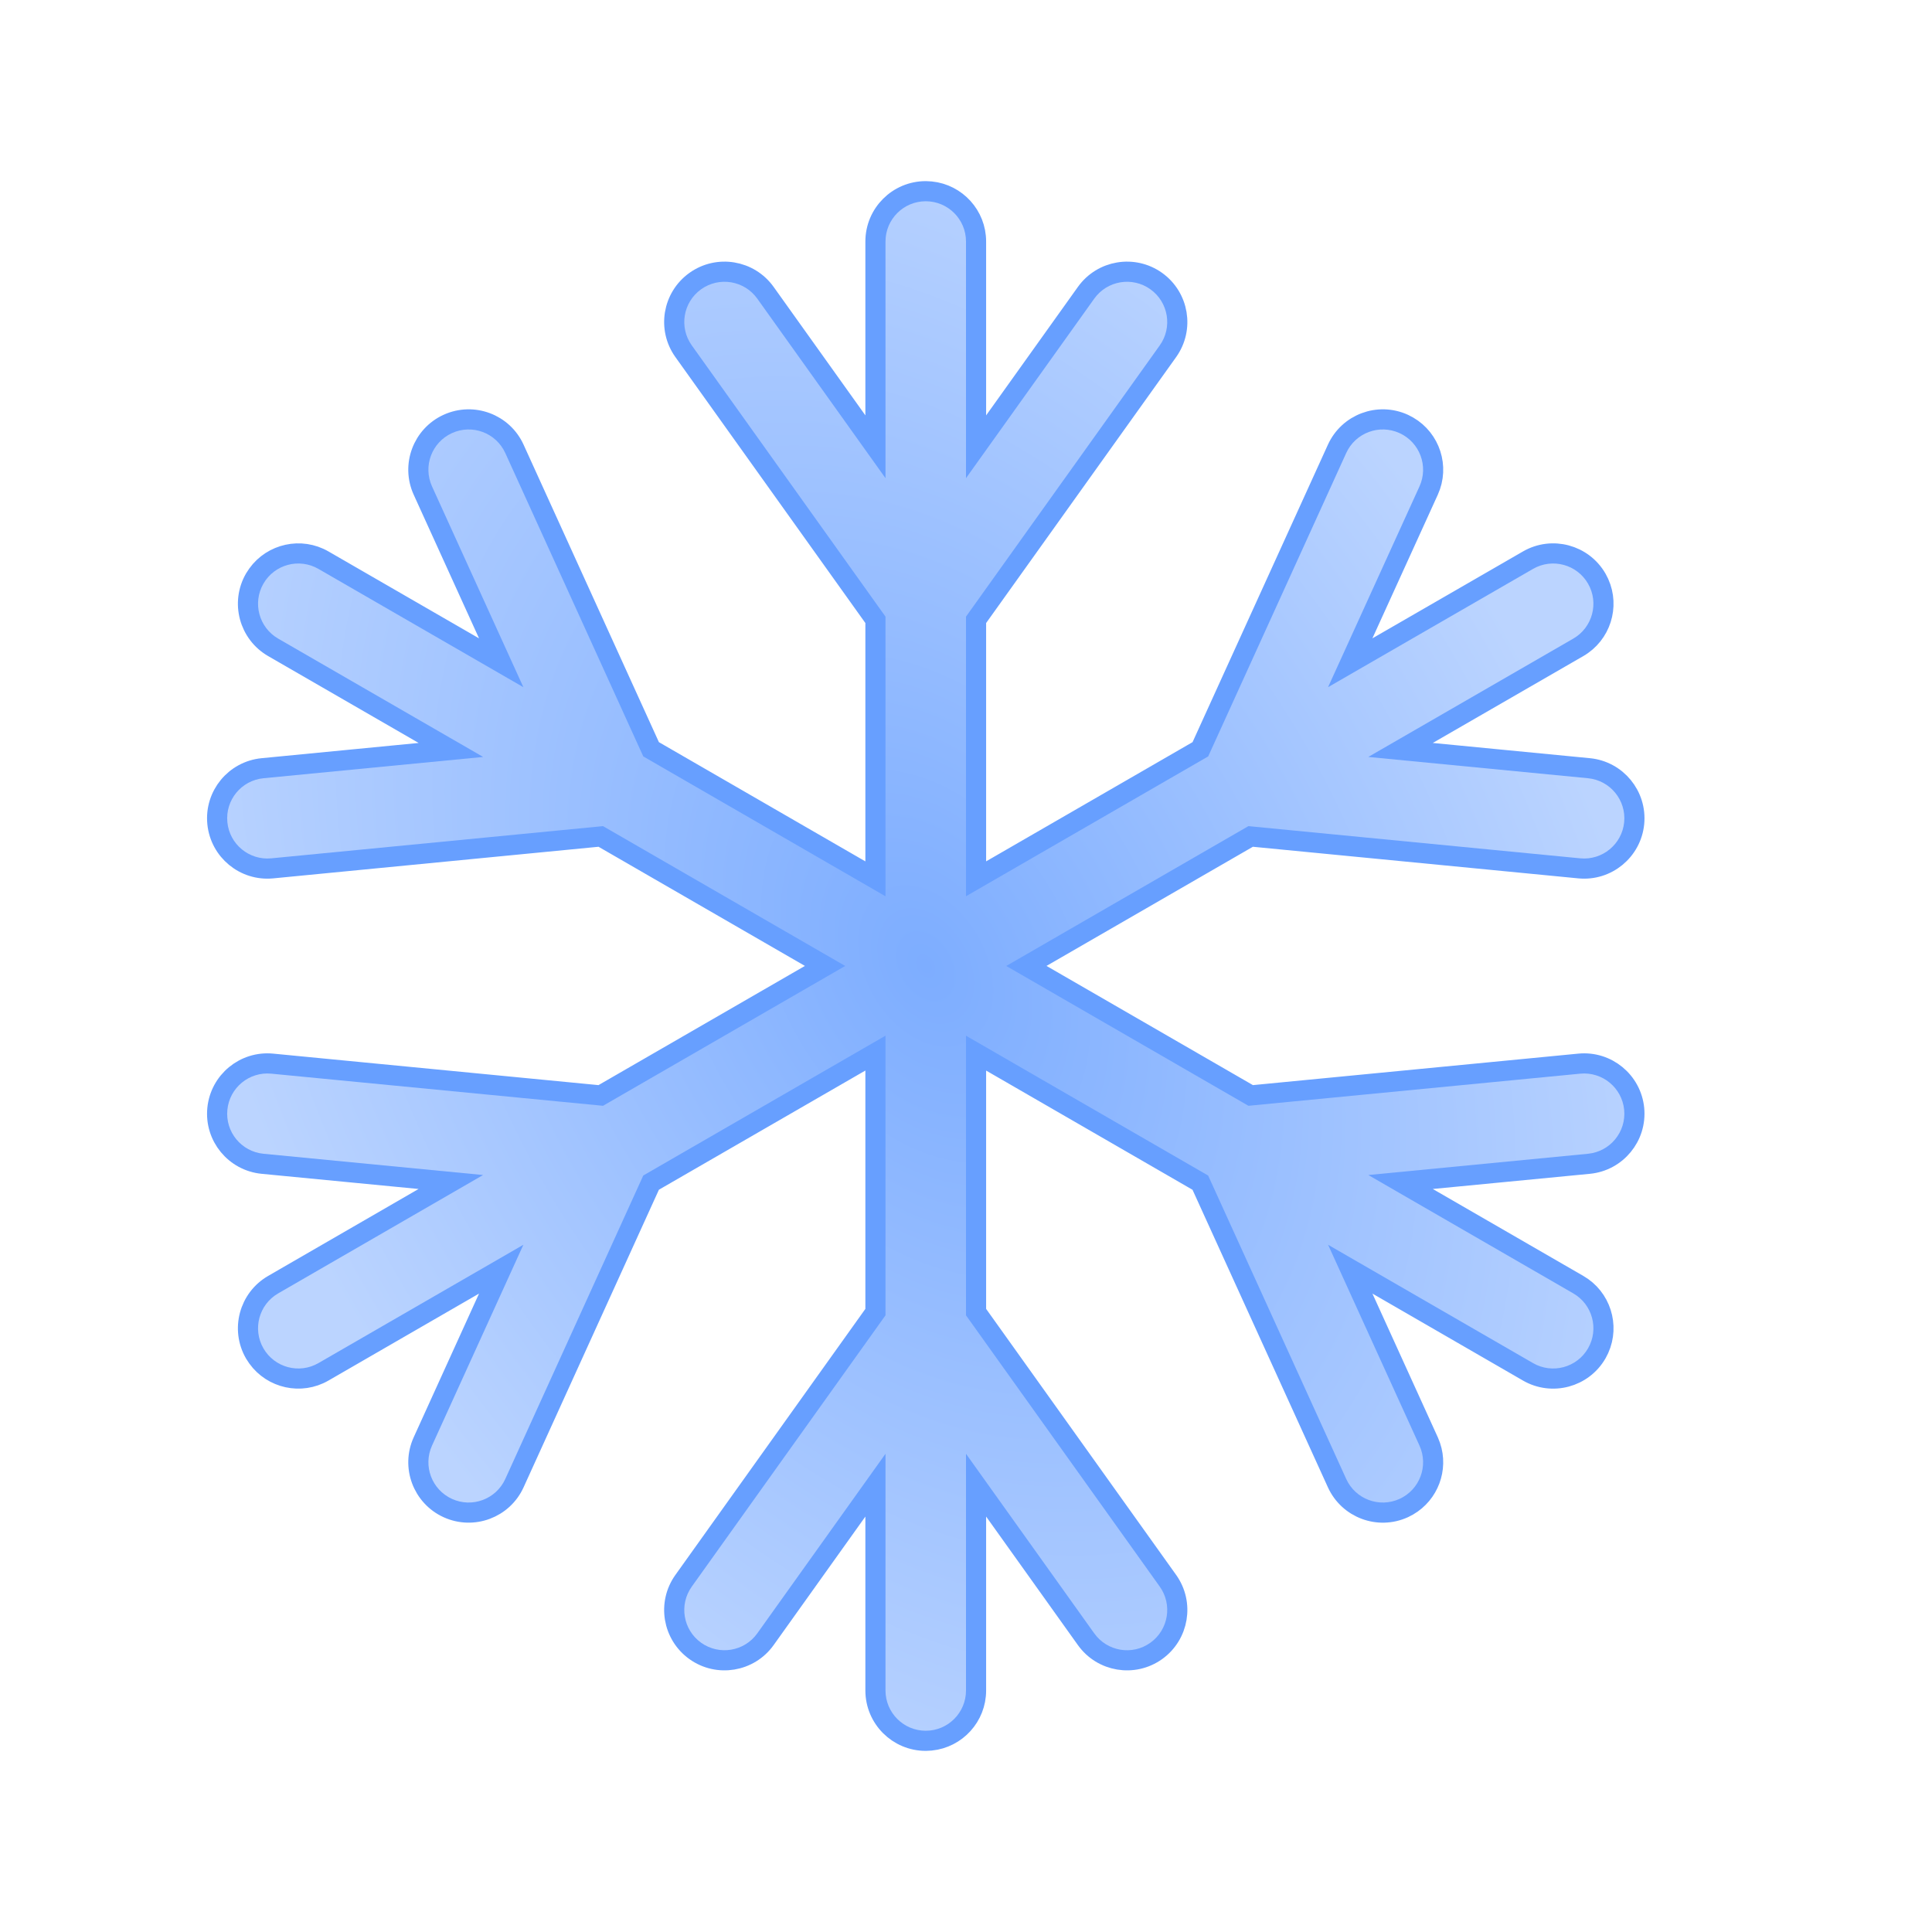
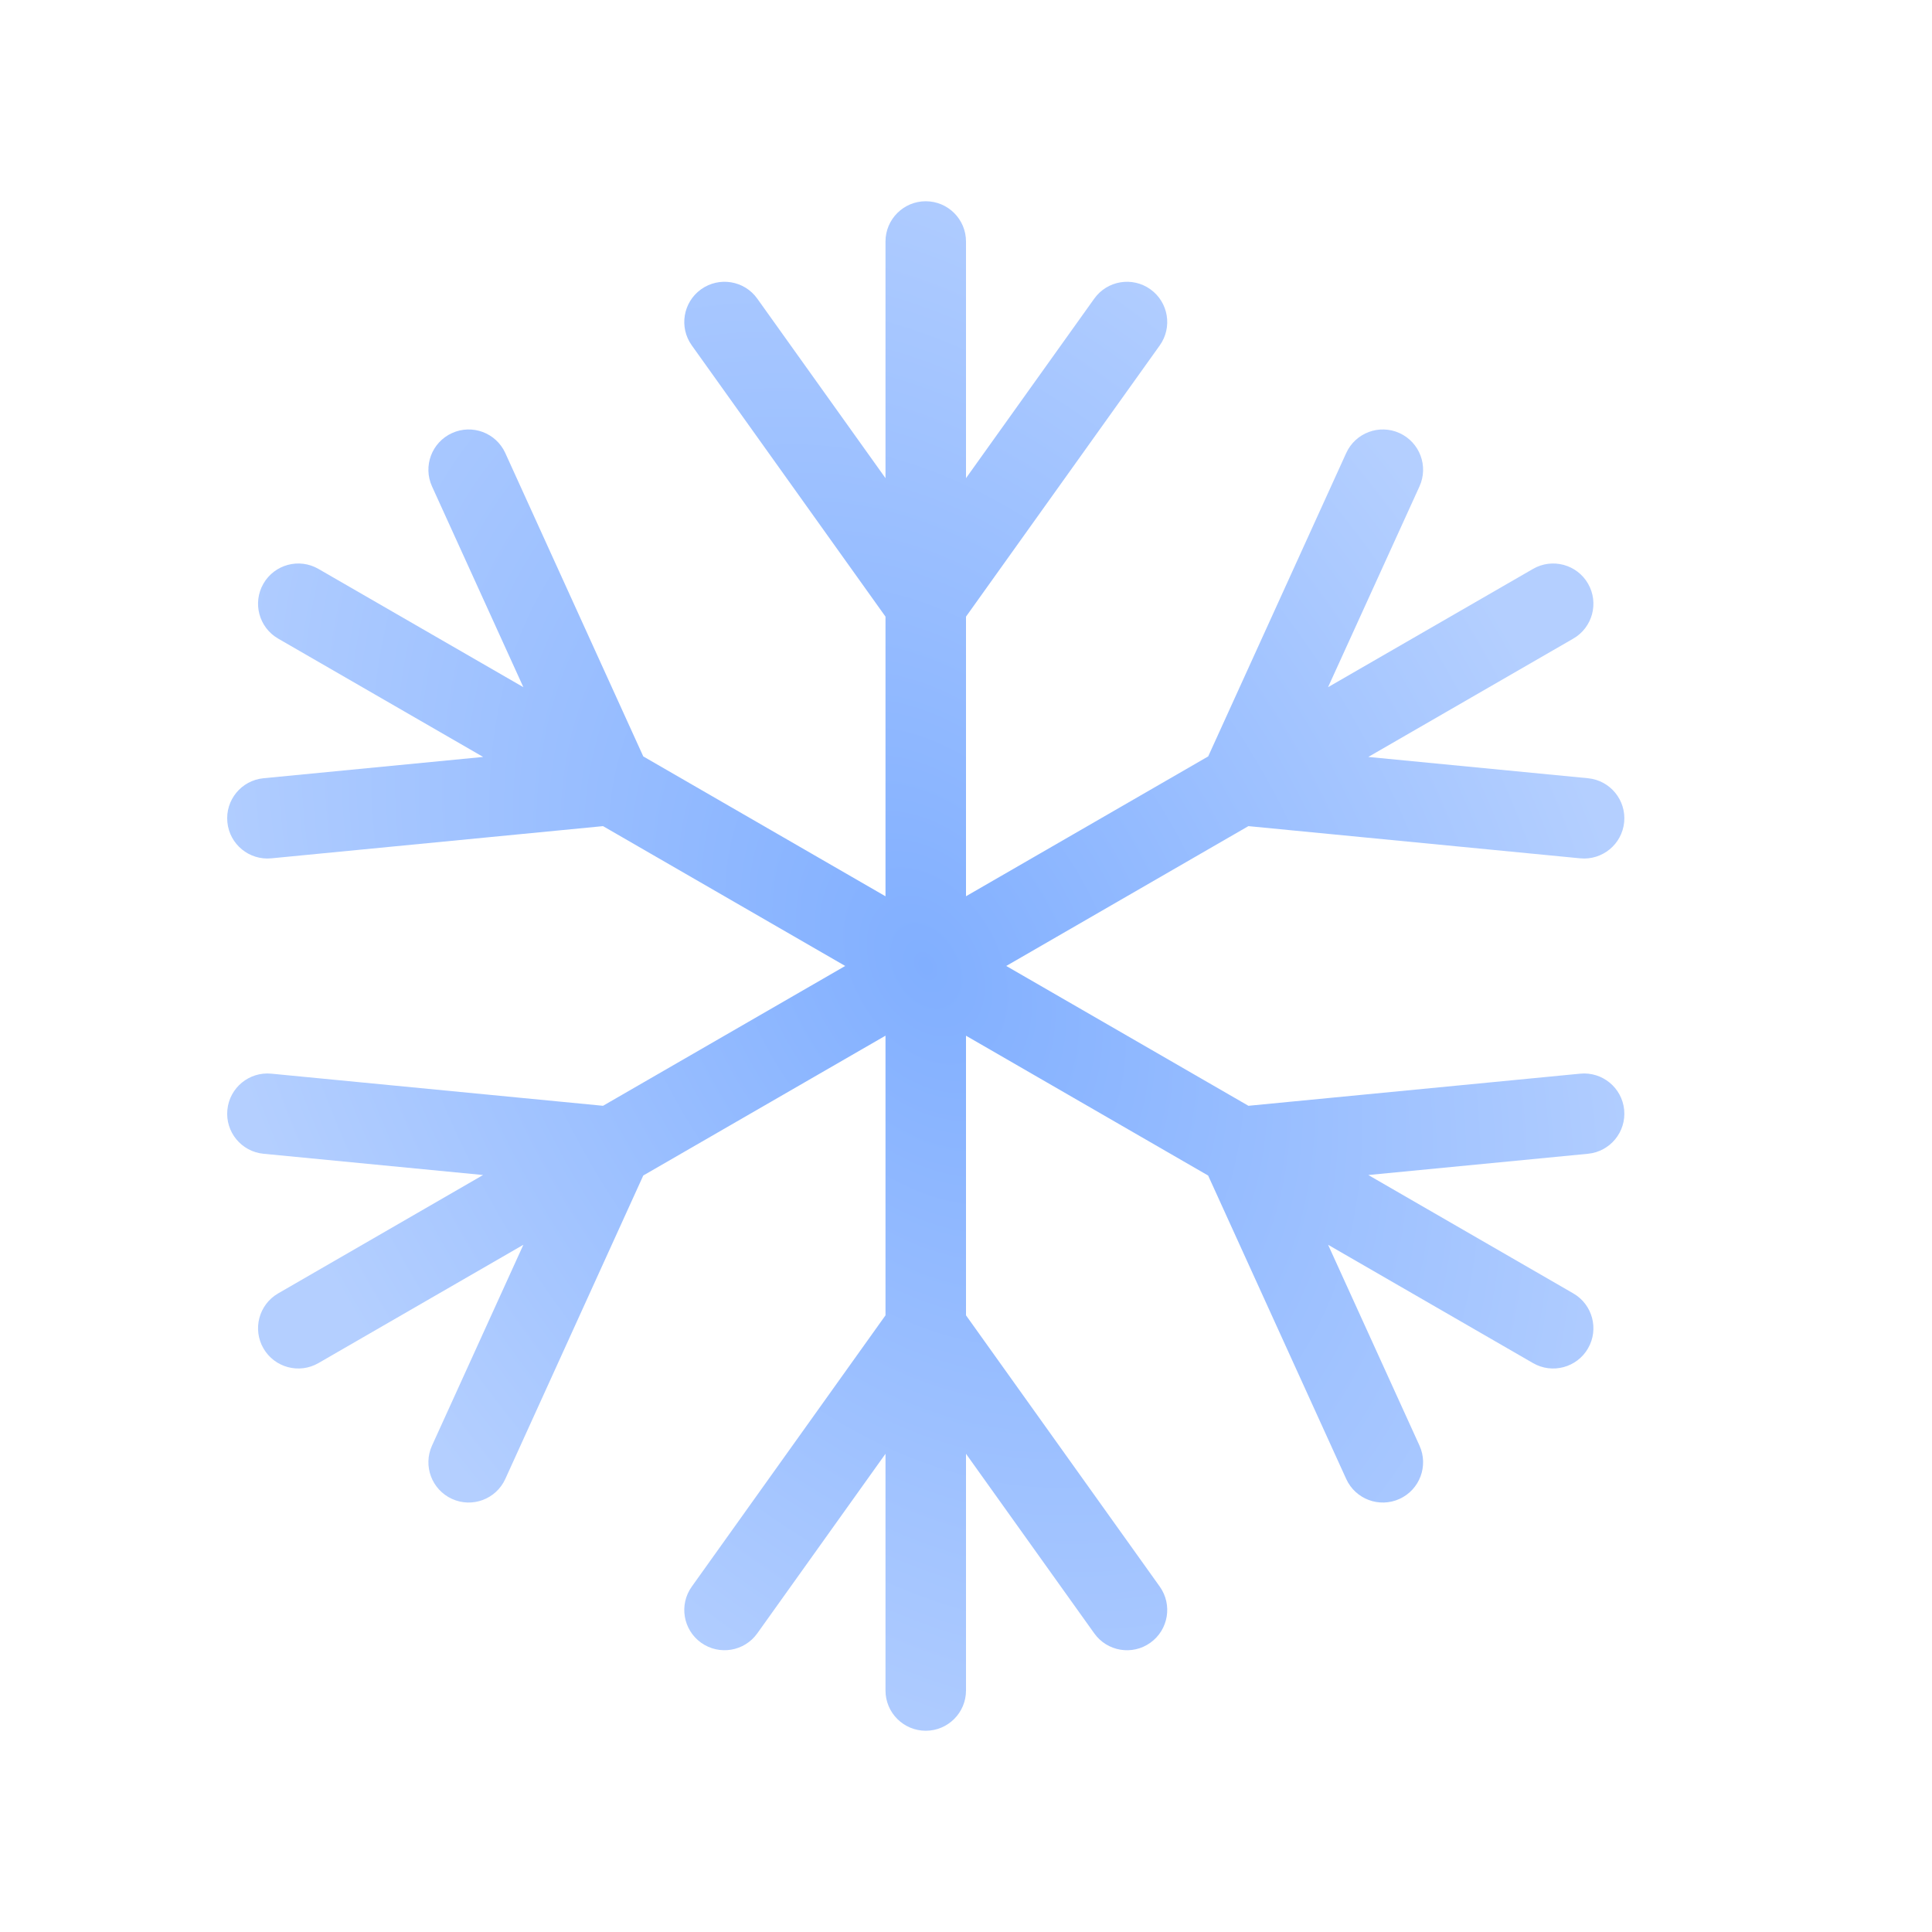
<svg xmlns="http://www.w3.org/2000/svg" width="48" height="48" viewBox="0 0 48 48" fill="none">
-   <path d="M23.128 4.757C23.758 4.821 24.25 5.353 24.25 6V11.1L26.984 7.273C27.385 6.712 28.165 6.582 28.727 6.983C29.288 7.385 29.418 8.165 29.017 8.727L24.25 15.399V21.833L29.823 18.615L33.219 11.152C33.505 10.524 34.246 10.246 34.874 10.532L34.987 10.591C35.535 10.91 35.762 11.598 35.494 12.188L33.546 16.466L37.963 13.917C38.561 13.572 39.326 13.777 39.671 14.375L39.729 14.489C39.988 15.067 39.773 15.759 39.213 16.083L34.796 18.632L39.478 19.086C40.164 19.153 40.667 19.764 40.601 20.451C40.534 21.138 39.922 21.641 39.236 21.574L31.072 20.781L25.5 23.998L31.073 27.216L39.236 26.426C39.922 26.359 40.534 26.862 40.601 27.549C40.667 28.236 40.164 28.847 39.478 28.914L34.796 29.366L39.213 31.917C39.773 32.24 39.988 32.933 39.729 33.511L39.671 33.625C39.326 34.223 38.561 34.428 37.963 34.083L33.547 31.532L35.494 35.812L35.541 35.932C35.73 36.492 35.498 37.111 34.987 37.409L34.874 37.468C34.246 37.754 33.505 37.476 33.219 36.848L29.822 29.383L24.25 26.165V32.599L29.017 39.273C29.418 39.835 29.288 40.615 28.727 41.017C28.165 41.418 27.385 41.288 26.984 40.727L24.25 36.898V42C24.25 42.647 23.758 43.179 23.128 43.243L23 43.25C22.31 43.25 21.75 42.69 21.75 42V36.898L19.017 40.727C18.616 41.288 17.835 41.418 17.274 41.017C16.712 40.615 16.582 39.835 16.984 39.273L21.75 32.599V26.164L16.176 29.382L12.781 36.848C12.496 37.476 11.755 37.753 11.126 37.468C10.498 37.182 10.22 36.441 10.506 35.812L12.452 31.532L8.036 34.083C7.476 34.406 6.768 34.246 6.398 33.732L6.328 33.625C5.983 33.027 6.189 32.262 6.786 31.917L11.2 29.366L6.523 28.914C5.836 28.847 5.333 28.236 5.4 27.549C5.467 26.862 6.078 26.359 6.765 26.426L14.925 27.216L20.498 23.998L14.926 20.781L6.765 21.574C6.078 21.641 5.467 21.138 5.4 20.451C5.333 19.764 5.836 19.153 6.523 19.086L11.202 18.632L6.786 16.083C6.189 15.738 5.983 14.973 6.328 14.375L6.398 14.268C6.768 13.754 7.476 13.594 8.036 13.917L12.452 16.466L10.506 12.188C10.22 11.559 10.498 10.818 11.126 10.532C11.755 10.246 12.496 10.524 12.781 11.152L16.176 18.615L21.75 21.834V15.399L16.984 8.727C16.582 8.165 16.712 7.385 17.274 6.983C17.835 6.582 18.616 6.712 19.017 7.273L21.75 11.1V6C21.75 5.31 22.31 4.75 23 4.75L23.128 4.757Z" fill="#679FFF" stroke="#679FFF" stroke-width="0.5" stroke-linecap="round" />
  <path d="M23 5C23.552 5 24 5.448 24 6V11.88L27.187 7.419C27.508 6.97 28.132 6.866 28.581 7.187C29.03 7.508 29.134 8.132 28.814 8.581L24 15.32V22.267L30.017 18.793L33.446 11.256C33.675 10.753 34.268 10.531 34.771 10.76C35.273 10.989 35.495 11.581 35.267 12.084L32.995 17.073L38.088 14.134C38.566 13.858 39.178 14.022 39.454 14.5C39.73 14.978 39.566 15.59 39.088 15.866L33.995 18.806L39.453 19.335C40.003 19.388 40.405 19.877 40.352 20.427C40.298 20.976 39.809 21.378 39.26 21.325L31.016 20.525L25 23.999L31.017 27.473L39.26 26.675C39.809 26.622 40.298 27.024 40.352 27.573C40.405 28.123 40.003 28.612 39.453 28.665L33.995 29.193L39.088 32.134C39.566 32.41 39.73 33.022 39.454 33.5C39.178 33.978 38.566 34.142 38.088 33.866L32.996 30.926L35.267 35.916C35.495 36.419 35.273 37.011 34.771 37.24C34.268 37.469 33.675 37.247 33.446 36.744L30.016 29.206L24 25.732V32.679L28.814 39.419C29.134 39.868 29.03 40.492 28.581 40.813C28.132 41.135 27.508 41.03 27.187 40.581L24 36.119V42C24 42.552 23.552 43 23 43C22.448 43 22 42.552 22 42V36.119L18.814 40.581C18.493 41.03 17.869 41.134 17.419 40.813C16.97 40.492 16.866 39.868 17.187 39.419L22 32.679V25.731L15.982 29.205L12.554 36.744C12.325 37.247 11.732 37.469 11.23 37.24C10.727 37.011 10.505 36.419 10.733 35.916L13.003 30.926L7.911 33.866C7.433 34.142 6.821 33.978 6.545 33.5C6.269 33.022 6.433 32.41 6.911 32.134L12.002 29.193L6.547 28.665C5.997 28.612 5.595 28.123 5.649 27.573C5.702 27.024 6.191 26.622 6.74 26.675L14.982 27.473L20.999 23.999L14.982 20.525L6.74 21.325C6.191 21.378 5.702 20.976 5.649 20.427C5.595 19.877 5.997 19.388 6.547 19.335L12.004 18.806L6.911 15.866C6.433 15.59 6.269 14.978 6.545 14.5C6.821 14.022 7.433 13.858 7.911 14.134L13.003 17.073L10.733 12.084C10.505 11.581 10.727 10.989 11.23 10.76C11.732 10.531 12.325 10.753 12.554 11.256L15.982 18.793L22 22.268V15.32L17.187 8.581C16.866 8.132 16.97 7.508 17.419 7.187C17.869 6.866 18.493 6.97 18.814 7.419L22 11.88V6C22 5.448 22.448 5 23 5Z" fill="url(#paint0_radial_38_401)" />
  <defs>
    <radialGradient id="paint0_radial_38_401" cx="0" cy="0" r="1" gradientUnits="userSpaceOnUse" gradientTransform="translate(22.9999 24) rotate(-30.3791) scale(16.8077 24.0111)">
-       <stop stop-color="#7DADFF" />
-       <stop offset="1" stop-color="#BBD4FF" />
+       <stop stop-color="#81AFFF" />
+       <stop offset="1" stop-color="#B4CFFF" />
    </radialGradient>
  </defs>
</svg>
